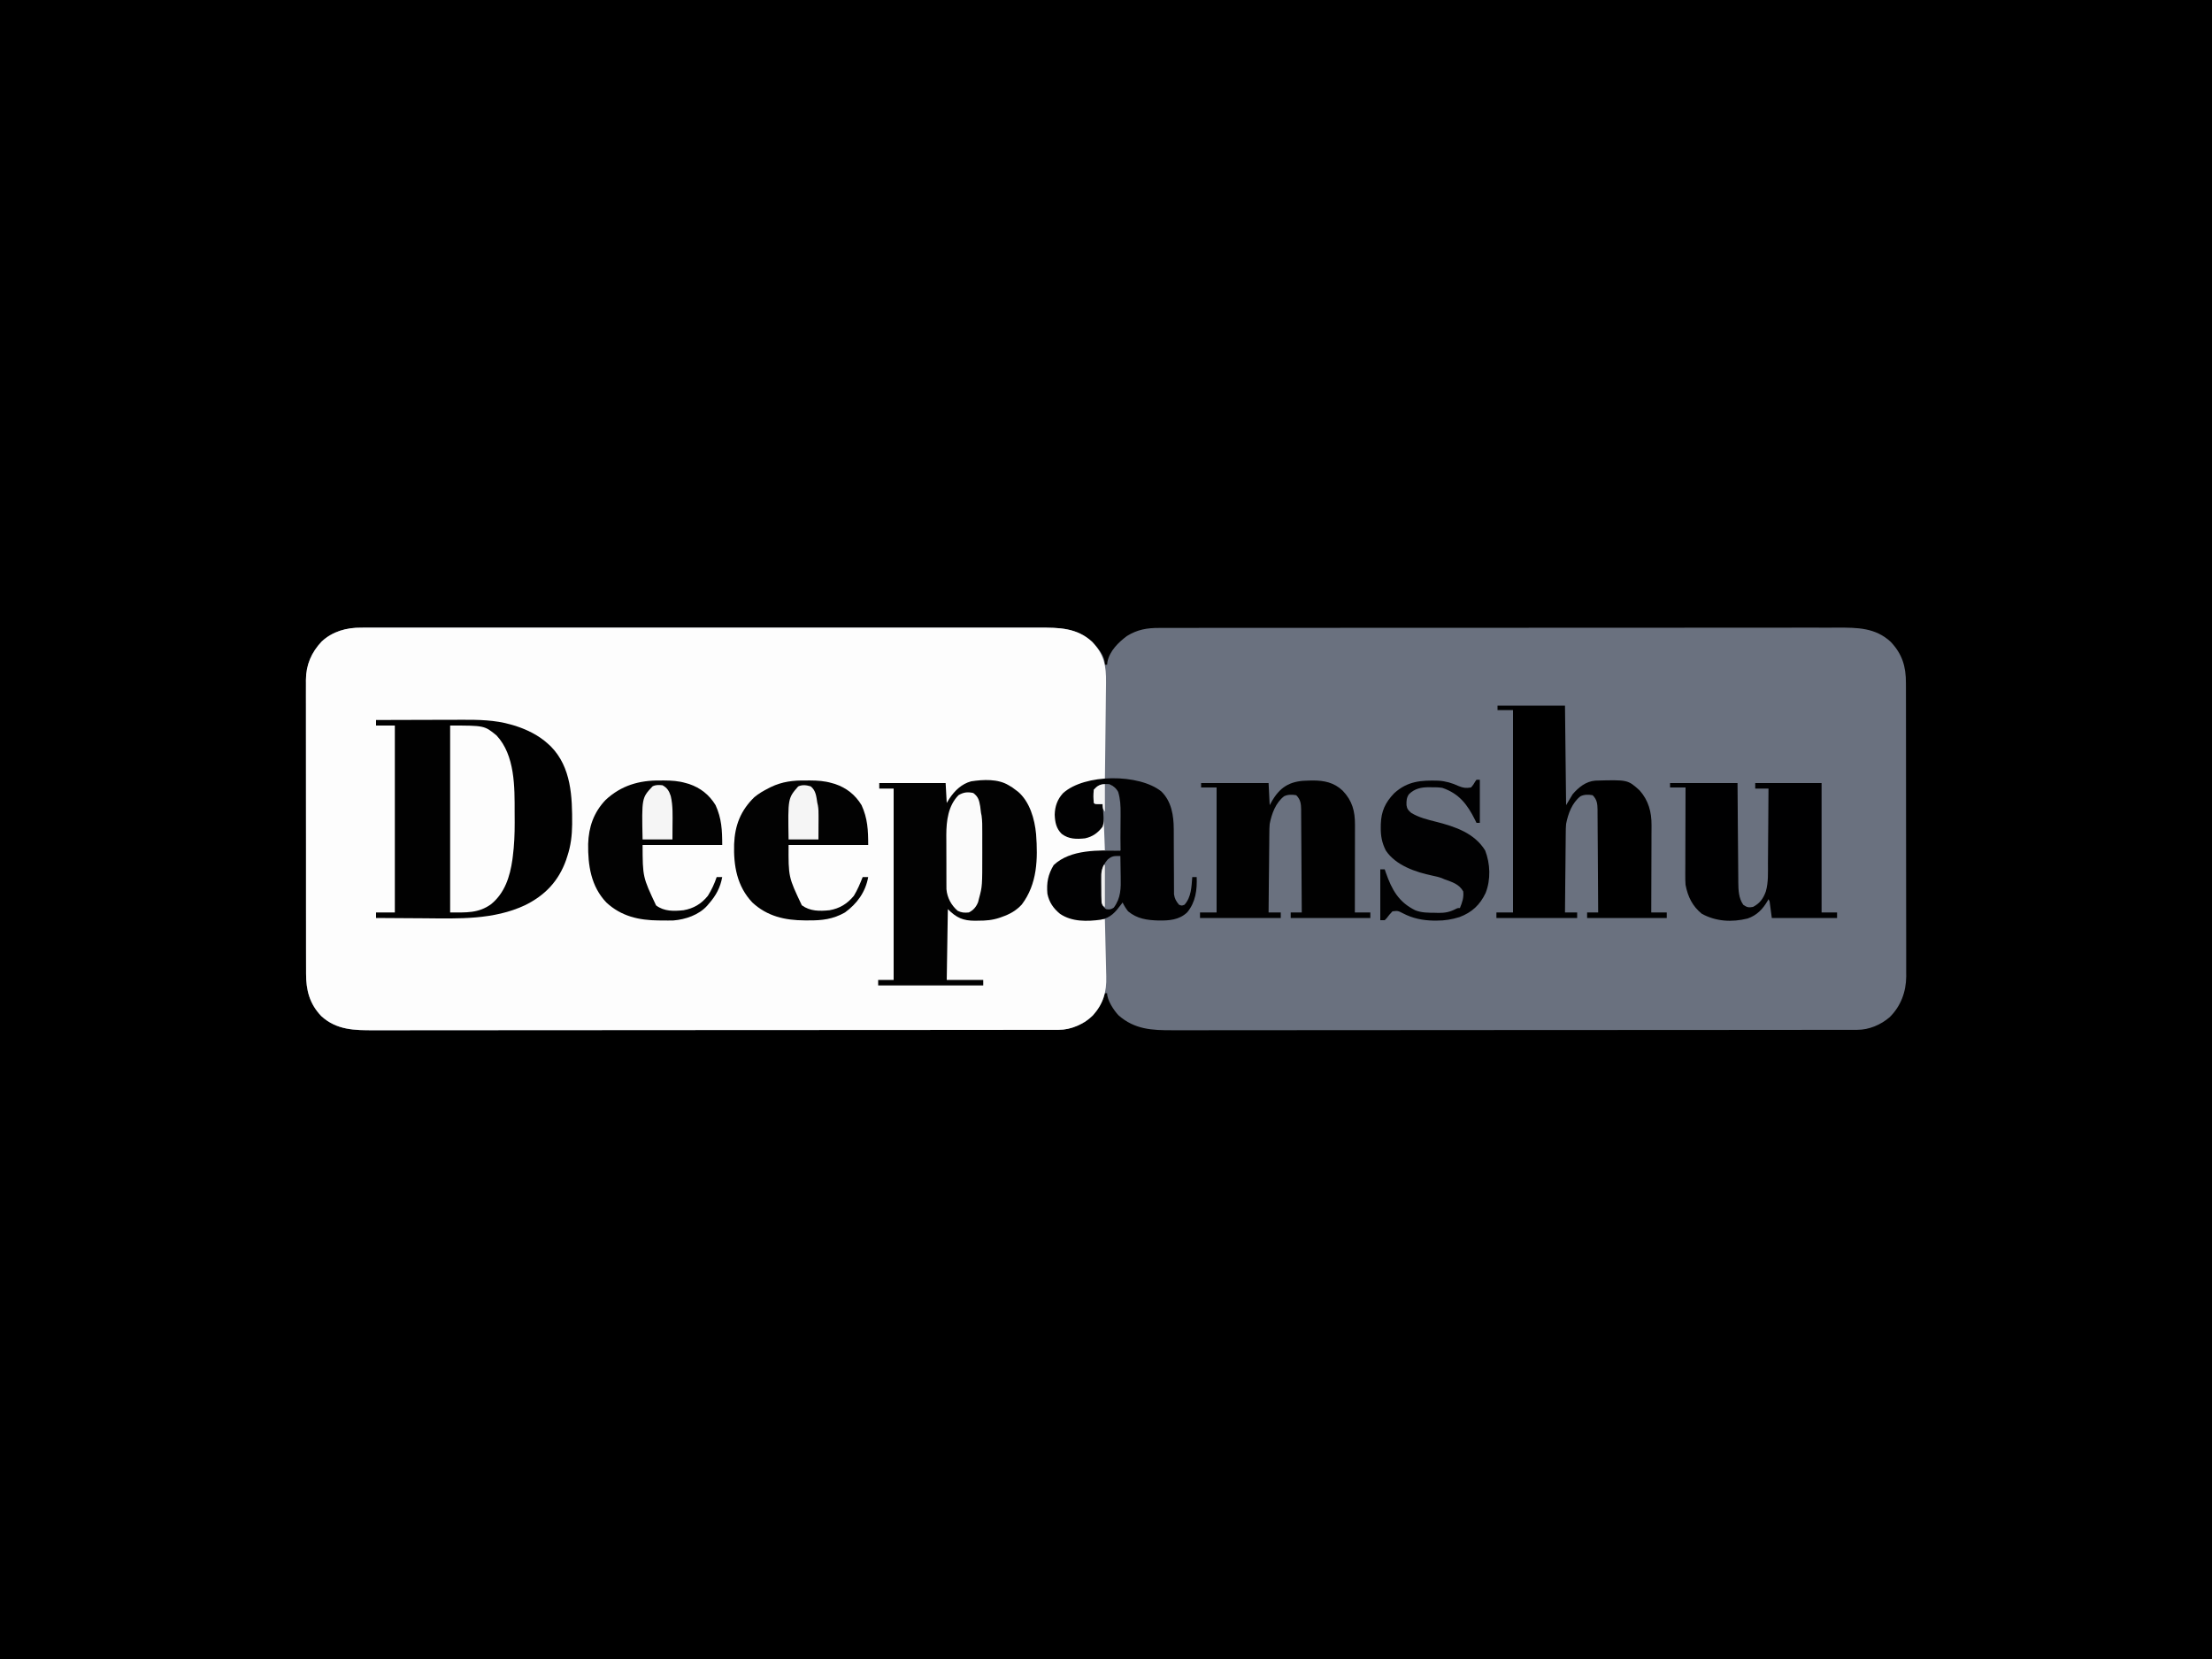
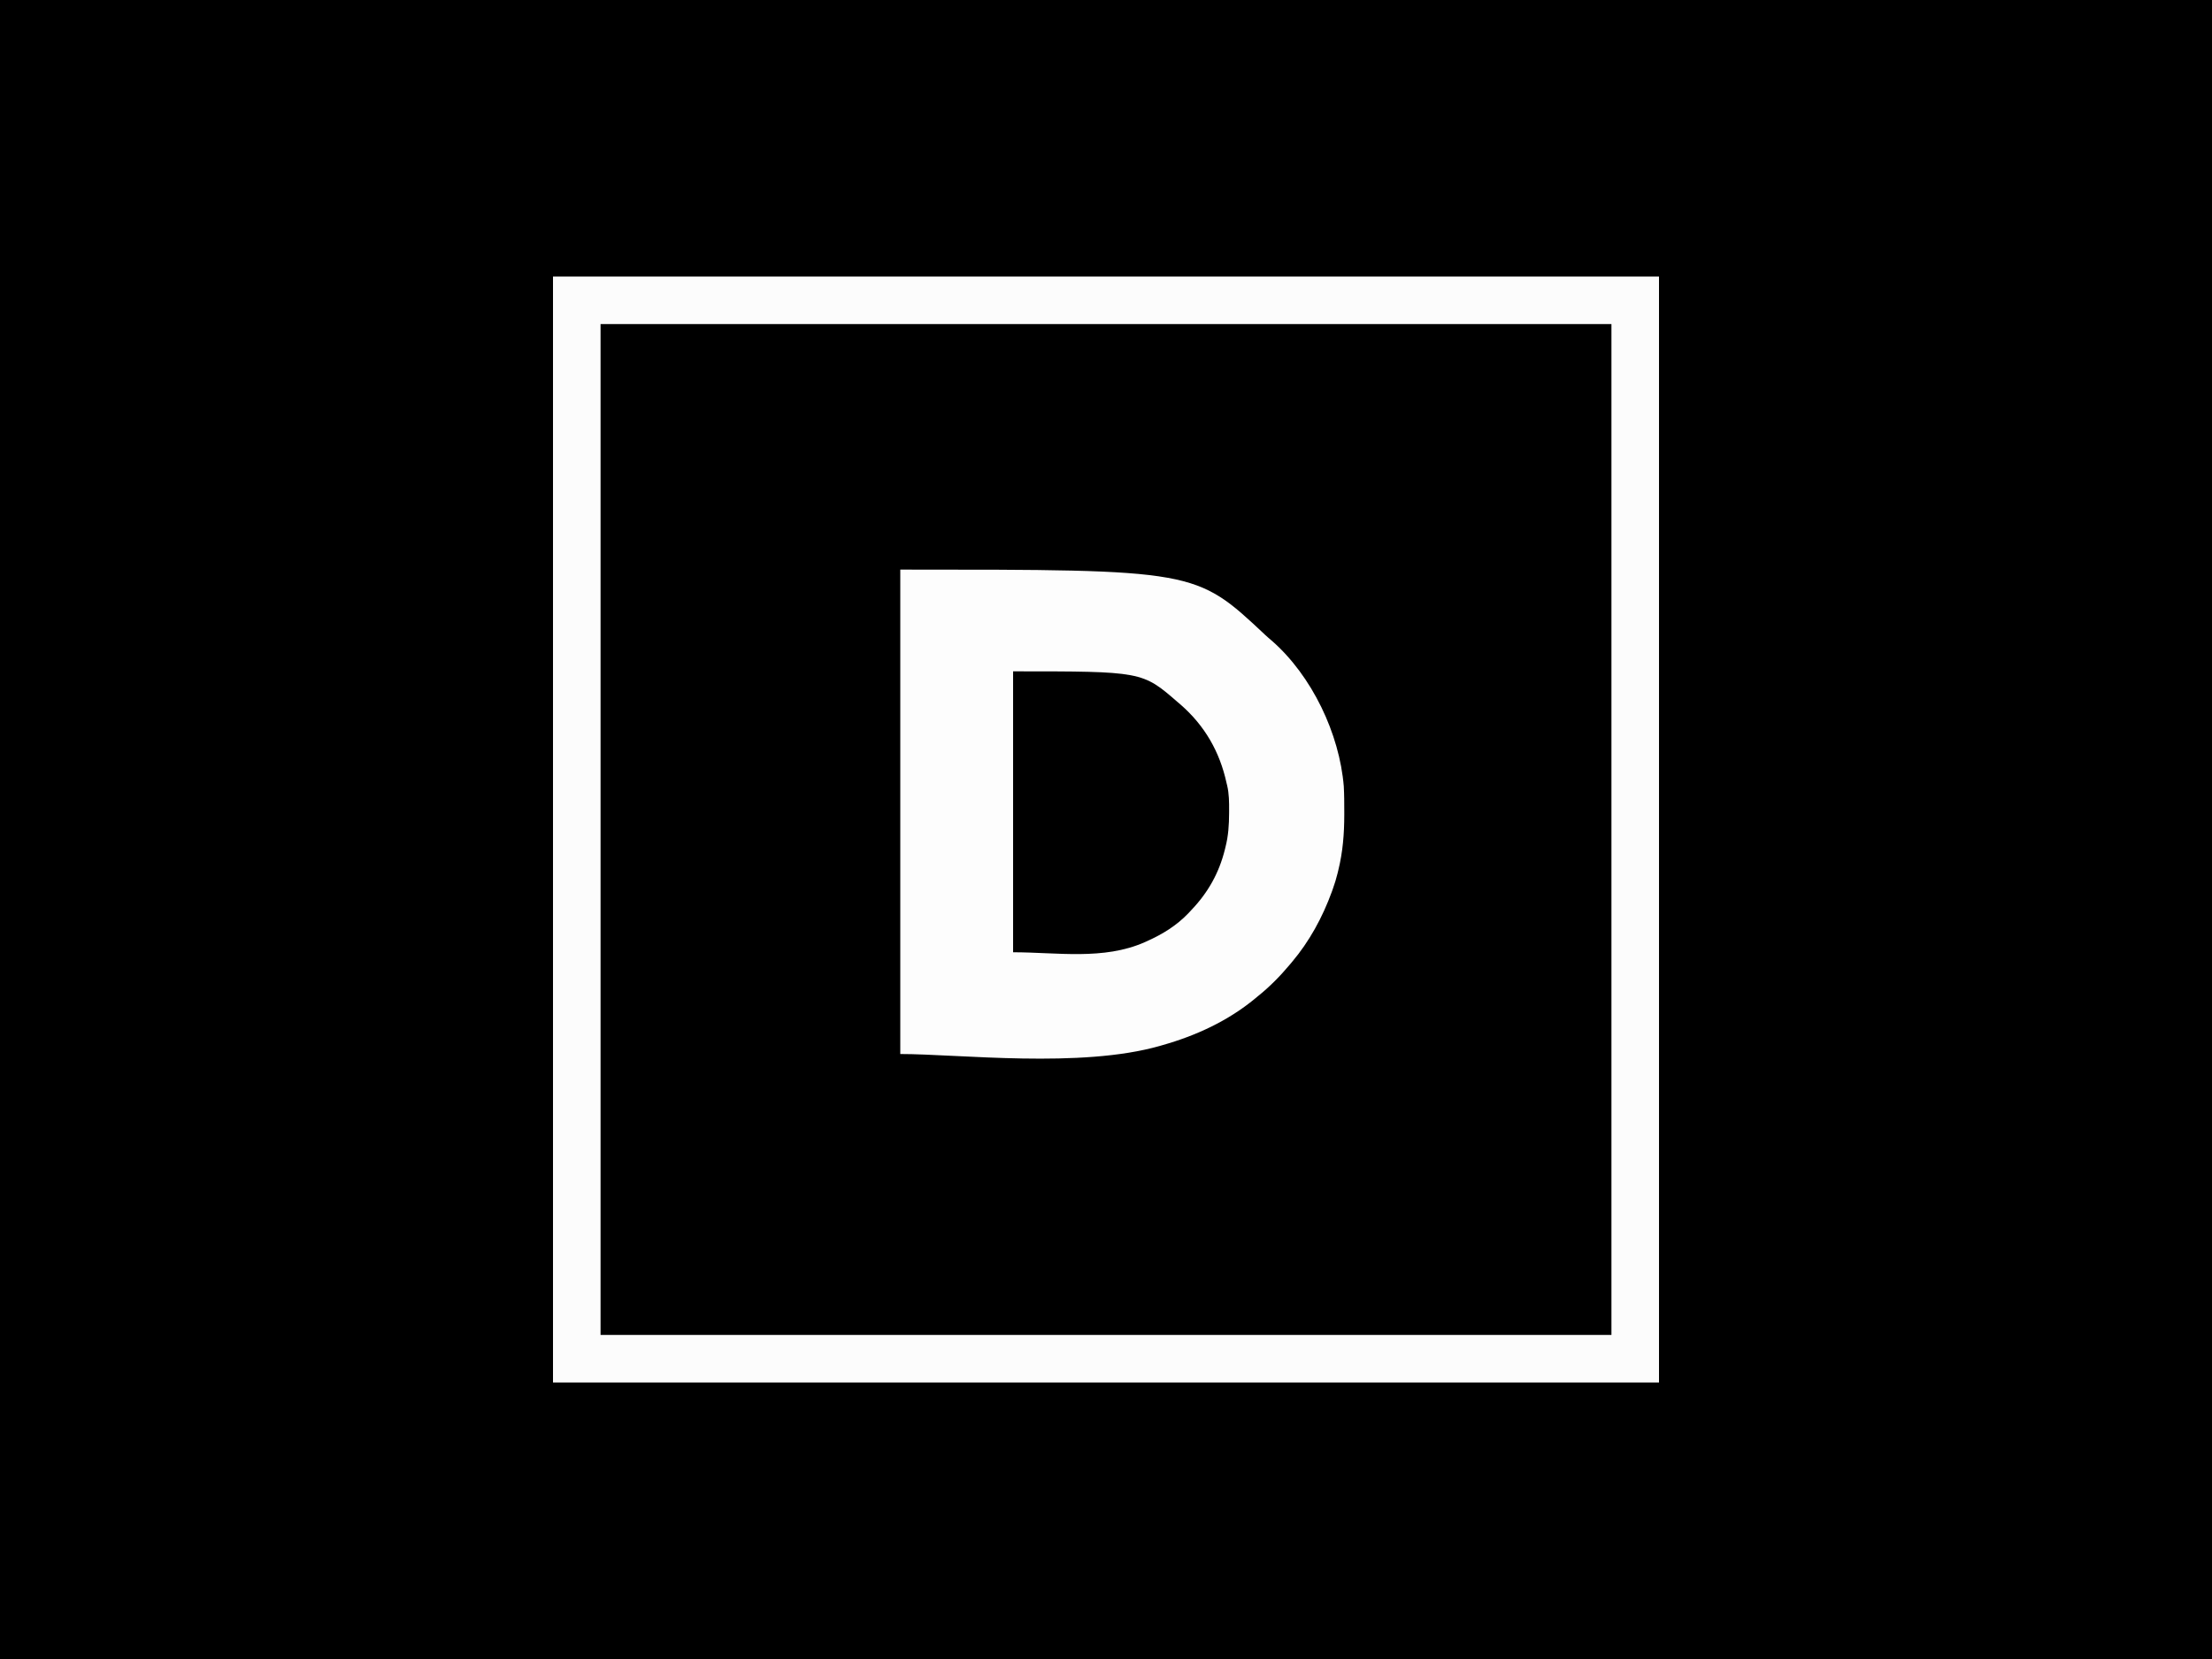
- <svg xmlns="http://www.w3.org/2000/svg" width="500px" height="375px" viewBox="0 0 500 375" version="1.1">
-   <g id="surface1">
-     <path style=" stroke:none;fill-rule:nonzero;fill:rgb(0%,0%,0%);fill-opacity:1;" d="M 0 0 C 165 0 330 0 500 0 C 500 123.75 500 247.5 500 375 C 335 375 170 375 0 375 C 0 251.25 0 127.5 0 0 Z M 0 0 " />
-     <path style=" stroke:none;fill-rule:nonzero;fill:rgb(41.569%,44.314%,49.804%);fill-opacity:1;" d="M 81.637 141.875 C 81.91 141.871 82.188 141.871 82.473 141.871 C 83.391 141.867 84.309 141.871 85.23 141.871 C 85.898 141.871 86.566 141.871 87.23 141.867 C 88.68 141.863 90.129 141.863 91.578 141.867 C 93.734 141.871 95.891 141.871 98.043 141.867 C 101.895 141.859 105.742 141.859 109.594 141.863 C 112.961 141.867 116.328 141.867 119.699 141.867 C 119.922 141.867 120.145 141.867 120.375 141.867 C 121.285 141.867 122.191 141.867 123.098 141.863 C 131.609 141.863 140.121 141.863 148.633 141.871 C 156.191 141.875 163.754 141.875 171.312 141.871 C 179.809 141.863 188.305 141.863 196.801 141.867 C 197.707 141.867 198.613 141.867 199.52 141.867 C 199.742 141.867 199.965 141.867 200.195 141.867 C 203.559 141.867 206.926 141.867 210.293 141.863 C 214.121 141.859 217.949 141.863 221.777 141.867 C 223.918 141.871 226.062 141.871 228.203 141.867 C 229.633 141.863 231.066 141.867 232.496 141.871 C 233.312 141.871 234.129 141.871 234.941 141.871 C 239.348 141.855 243.434 141.895 246.859 145.066 C 248.184 146.453 249.75 148.234 249.75 150.25 C 249.914 150.25 250.078 150.25 250.25 150.25 C 250.277 150.031 250.301 149.809 250.328 149.582 C 250.832 147.129 252.805 145.195 254.75 143.75 C 257.09 142.301 259.305 141.926 262.012 141.938 C 262.289 141.934 262.562 141.934 262.844 141.934 C 263.766 141.93 264.688 141.934 265.609 141.934 C 266.277 141.934 266.941 141.93 267.609 141.93 C 269.059 141.926 270.512 141.926 271.961 141.926 C 274.117 141.926 276.273 141.926 278.43 141.922 C 282.508 141.918 286.582 141.918 290.66 141.918 C 293.809 141.918 296.957 141.914 300.105 141.914 C 301.012 141.914 301.914 141.914 302.82 141.914 C 303.047 141.914 303.273 141.91 303.504 141.91 C 309.84 141.91 316.18 141.906 322.516 141.906 C 322.754 141.906 322.992 141.906 323.238 141.906 C 324.449 141.906 325.66 141.906 326.871 141.906 C 327.113 141.906 327.352 141.906 327.602 141.906 C 328.086 141.906 328.574 141.906 329.059 141.906 C 336.625 141.906 344.191 141.902 351.758 141.898 C 360.258 141.891 368.758 141.887 377.258 141.887 C 378.164 141.887 379.074 141.887 379.98 141.887 C 380.203 141.887 380.426 141.887 380.656 141.887 C 384.246 141.887 387.836 141.883 391.43 141.879 C 395.039 141.875 398.648 141.875 402.258 141.875 C 404.402 141.879 406.547 141.879 408.691 141.871 C 410.121 141.871 411.555 141.871 412.988 141.875 C 413.805 141.875 414.621 141.875 415.438 141.871 C 419.848 141.855 423.93 141.891 427.359 145.066 C 430.004 147.844 430.828 150.676 430.816 154.434 C 430.82 154.871 430.82 154.871 430.82 155.316 C 430.824 156.121 430.824 156.926 430.824 157.73 C 430.824 158.598 430.824 159.469 430.828 160.336 C 430.832 162.039 430.832 163.742 430.832 165.441 C 430.832 166.828 430.836 168.211 430.836 169.594 C 430.84 173.523 430.844 177.449 430.844 181.379 C 430.844 181.695 430.844 181.695 430.844 182.02 C 430.844 182.34 430.844 182.34 430.844 182.664 C 430.844 186.094 430.848 189.523 430.855 192.957 C 430.863 196.484 430.863 200.012 430.863 203.539 C 430.863 205.52 430.867 207.496 430.871 209.477 C 430.875 211.16 430.875 212.848 430.875 214.531 C 430.871 215.391 430.871 216.25 430.875 217.105 C 430.879 218.039 430.879 218.973 430.875 219.91 C 430.875 220.176 430.879 220.441 430.883 220.719 C 430.848 224.238 429.648 227.457 427.125 229.938 C 425.117 231.656 422.477 232.781 419.812 232.781 C 419.578 232.781 419.348 232.785 419.105 232.785 C 418.852 232.785 418.594 232.785 418.332 232.785 C 417.922 232.785 417.922 232.785 417.504 232.785 C 416.582 232.785 415.66 232.785 414.742 232.785 C 414.074 232.789 413.41 232.789 412.746 232.789 C 411.105 232.793 409.465 232.793 407.824 232.793 C 405.863 232.793 403.898 232.797 401.934 232.797 C 397.188 232.805 392.441 232.805 387.691 232.809 C 385.445 232.809 383.203 232.812 380.957 232.812 C 373.27 232.816 365.582 232.82 357.895 232.824 C 357.414 232.824 356.93 232.824 356.445 232.824 C 356.09 232.824 356.09 232.824 355.723 232.824 C 354.508 232.824 353.297 232.824 352.086 232.824 C 351.723 232.824 351.723 232.824 351.355 232.824 C 343.555 232.824 335.75 232.832 327.949 232.84 C 319.699 232.848 311.453 232.852 303.203 232.855 C 302.297 232.855 301.395 232.855 300.488 232.855 C 300.152 232.855 300.152 232.855 299.812 232.855 C 296.223 232.855 292.637 232.859 289.047 232.863 C 285.441 232.871 281.836 232.871 278.227 232.867 C 276.086 232.867 273.945 232.867 271.801 232.875 C 270.371 232.879 268.938 232.879 267.504 232.875 C 266.691 232.871 265.875 232.871 265.059 232.875 C 260.426 232.895 256.48 232.715 252.828 229.5 C 251.762 228.375 250.25 226.086 250.25 224.5 C 250.086 224.5 249.922 224.5 249.75 224.5 C 249.715 224.637 249.676 224.773 249.641 224.914 C 248.883 227.461 247.449 229.484 245.25 231 C 243.348 231.973 241.477 232.781 239.312 232.781 C 239.078 232.781 238.848 232.785 238.605 232.785 C 238.352 232.785 238.094 232.785 237.832 232.785 C 237.422 232.785 237.422 232.785 237.004 232.785 C 236.082 232.785 235.16 232.785 234.242 232.785 C 233.574 232.789 232.91 232.789 232.246 232.789 C 230.605 232.793 228.965 232.793 227.324 232.793 C 225.363 232.793 223.398 232.797 221.434 232.797 C 216.688 232.805 211.941 232.805 207.191 232.809 C 204.945 232.809 202.703 232.812 200.457 232.812 C 192.77 232.816 185.082 232.82 177.395 232.824 C 176.914 232.824 176.43 232.824 175.945 232.824 C 175.59 232.824 175.59 232.824 175.223 232.824 C 174.008 232.824 172.797 232.824 171.586 232.824 C 171.223 232.824 171.223 232.824 170.855 232.824 C 163.055 232.824 155.25 232.832 147.449 232.84 C 139.199 232.848 130.953 232.852 122.703 232.855 C 121.797 232.855 120.895 232.855 119.988 232.855 C 119.652 232.855 119.652 232.855 119.312 232.855 C 115.723 232.855 112.137 232.859 108.547 232.863 C 104.941 232.871 101.336 232.871 97.727 232.867 C 95.586 232.867 93.445 232.867 91.301 232.875 C 89.871 232.879 88.438 232.879 87.004 232.875 C 86.191 232.871 85.375 232.871 84.559 232.875 C 80.137 232.895 76.098 232.844 72.641 229.695 C 69.973 226.922 69.172 223.812 69.184 220.062 C 69.184 219.77 69.184 219.477 69.184 219.176 C 69.18 218.371 69.18 217.566 69.18 216.758 C 69.18 215.891 69.18 215.02 69.176 214.148 C 69.176 212.441 69.176 210.738 69.176 209.035 C 69.176 207.648 69.176 206.262 69.172 204.875 C 69.172 204.68 69.172 204.48 69.172 204.277 C 69.172 203.879 69.172 203.477 69.172 203.074 C 69.168 199.316 69.168 195.555 69.172 191.797 C 69.172 188.359 69.168 184.922 69.164 181.484 C 69.16 177.953 69.156 174.422 69.16 170.891 C 69.16 168.906 69.16 166.926 69.156 164.945 C 69.152 163.258 69.152 161.57 69.156 159.883 C 69.156 159.023 69.156 158.164 69.152 157.305 C 69.152 156.371 69.152 155.438 69.156 154.5 C 69.156 154.23 69.152 153.961 69.152 153.684 C 69.176 150.277 70.375 147.508 72.695 145.02 C 75.156 142.723 78.34 141.844 81.637 141.875 Z M 81.637 141.875 " />
-     <path style=" stroke:none;fill-rule:nonzero;fill:rgb(99.216%,99.216%,99.216%);fill-opacity:1;" d="M 81.637 141.875 C 81.91 141.871 82.188 141.871 82.473 141.871 C 83.391 141.867 84.309 141.871 85.23 141.871 C 85.898 141.871 86.566 141.871 87.23 141.867 C 88.68 141.863 90.129 141.863 91.578 141.867 C 93.734 141.871 95.891 141.871 98.043 141.867 C 101.895 141.859 105.742 141.859 109.594 141.863 C 112.961 141.867 116.328 141.867 119.699 141.867 C 119.922 141.867 120.145 141.867 120.375 141.867 C 121.285 141.867 122.191 141.867 123.098 141.863 C 131.609 141.863 140.121 141.863 148.633 141.871 C 156.191 141.875 163.754 141.875 171.312 141.871 C 179.809 141.863 188.305 141.863 196.801 141.867 C 197.707 141.867 198.613 141.867 199.52 141.867 C 199.742 141.867 199.965 141.867 200.195 141.867 C 203.559 141.867 206.926 141.867 210.293 141.863 C 214.121 141.859 217.949 141.863 221.777 141.867 C 223.918 141.871 226.062 141.871 228.203 141.867 C 229.633 141.863 231.066 141.867 232.496 141.871 C 233.312 141.871 234.129 141.871 234.941 141.871 C 239.348 141.855 243.434 141.895 246.859 145.066 C 249.574 147.918 250.062 150.473 250.004 154.277 C 250 154.641 250 154.641 250 155.012 C 249.988 155.801 249.98 156.594 249.969 157.383 C 249.965 157.934 249.957 158.488 249.953 159.039 C 249.938 160.484 249.918 161.93 249.902 163.379 C 249.883 164.855 249.867 166.332 249.852 167.812 C 249.82 170.707 249.785 173.605 249.75 176.5 C 249.461 176.531 249.172 176.562 248.875 176.594 C 248.488 176.637 248.105 176.68 247.719 176.723 C 247.531 176.742 247.34 176.762 247.145 176.781 C 244.445 177.086 241.988 178.012 240.047 179.953 C 238.828 181.727 238.523 183.355 238.75 185.5 C 239.059 186.906 239.617 187.832 240.75 188.75 C 242.375 189.543 244.234 189.492 245.973 189.078 C 247.375 188.574 248.18 187.992 249 186.75 C 249.227 186.074 249.281 185.691 249.273 184.996 C 249.273 184.809 249.273 184.617 249.273 184.422 C 249.27 184.227 249.27 184.031 249.266 183.828 C 249.266 183.629 249.262 183.43 249.262 183.223 C 249.258 182.734 249.254 182.242 249.25 181.75 C 248.824 181.758 248.824 181.758 248.391 181.766 C 247.5 181.75 247.5 181.75 247.25 181.5 C 247.145 180.492 247.125 179.508 247.25 178.5 C 248.016 177.633 248.68 177.273 249.828 177.188 C 251.008 177.266 251.582 177.598 252.422 178.406 C 253.344 180.074 253.32 182.016 253.301 183.875 C 253.297 184.238 253.297 184.238 253.297 184.605 C 253.293 185.367 253.289 186.129 253.281 186.891 C 253.277 187.41 253.277 187.93 253.273 188.449 C 253.27 189.715 253.262 190.984 253.25 192.25 C 253 192.266 252.746 192.281 252.488 192.301 C 251.531 192.363 250.578 192.43 249.625 192.5 C 249.215 192.531 248.805 192.559 248.398 192.586 C 245.113 192.797 240.977 193.078 238.5 195.5 C 237.062 197.613 236.793 199.461 237 202 C 237.445 203.84 238.367 205.516 239.98 206.562 C 240.484 206.828 240.965 207.051 241.5 207.25 C 241.73 207.336 241.961 207.422 242.199 207.512 C 243.633 207.918 245.133 207.801 246.609 207.781 C 247.062 207.777 247.062 207.777 247.523 207.773 C 248.266 207.77 249.008 207.762 249.75 207.75 C 249.805 209.82 249.855 211.891 249.898 213.965 C 249.918 214.926 249.941 215.887 249.969 216.852 C 249.996 217.781 250.016 218.711 250.031 219.641 C 250.039 219.992 250.047 220.348 250.059 220.699 C 250.168 224.211 249.379 226.891 247.027 229.531 C 245.012 231.504 242.152 232.781 239.312 232.781 C 239.078 232.781 238.848 232.785 238.605 232.785 C 238.352 232.785 238.094 232.785 237.832 232.785 C 237.422 232.785 237.422 232.785 237.004 232.785 C 236.082 232.785 235.16 232.785 234.242 232.785 C 233.574 232.789 232.91 232.789 232.246 232.789 C 230.605 232.793 228.965 232.793 227.324 232.793 C 225.363 232.793 223.398 232.797 221.434 232.797 C 216.688 232.805 211.941 232.805 207.191 232.809 C 204.945 232.809 202.703 232.812 200.457 232.812 C 192.77 232.816 185.082 232.82 177.395 232.824 C 176.914 232.824 176.43 232.824 175.945 232.824 C 175.59 232.824 175.59 232.824 175.223 232.824 C 174.008 232.824 172.797 232.824 171.586 232.824 C 171.223 232.824 171.223 232.824 170.855 232.824 C 163.055 232.824 155.25 232.832 147.449 232.84 C 139.199 232.848 130.953 232.852 122.703 232.855 C 121.797 232.855 120.895 232.855 119.988 232.855 C 119.652 232.855 119.652 232.855 119.312 232.855 C 115.723 232.855 112.137 232.859 108.547 232.863 C 104.941 232.871 101.336 232.871 97.727 232.867 C 95.586 232.867 93.445 232.867 91.301 232.875 C 89.871 232.879 88.438 232.879 87.004 232.875 C 86.191 232.871 85.375 232.871 84.559 232.875 C 80.137 232.895 76.098 232.844 72.641 229.695 C 69.973 226.922 69.172 223.812 69.184 220.062 C 69.184 219.77 69.184 219.477 69.184 219.176 C 69.18 218.371 69.18 217.566 69.18 216.758 C 69.18 215.891 69.18 215.02 69.176 214.148 C 69.176 212.441 69.176 210.738 69.176 209.035 C 69.176 207.648 69.176 206.262 69.172 204.875 C 69.172 204.68 69.172 204.48 69.172 204.277 C 69.172 203.879 69.172 203.477 69.172 203.074 C 69.168 199.316 69.168 195.555 69.172 191.797 C 69.172 188.359 69.168 184.922 69.164 181.484 C 69.16 177.953 69.156 174.422 69.16 170.891 C 69.16 168.906 69.16 166.926 69.156 164.945 C 69.152 163.258 69.152 161.57 69.156 159.883 C 69.156 159.023 69.156 158.164 69.152 157.305 C 69.152 156.371 69.152 155.438 69.156 154.5 C 69.156 154.23 69.152 153.961 69.152 153.684 C 69.176 150.277 70.375 147.508 72.695 145.02 C 75.156 142.723 78.34 141.844 81.637 141.875 Z M 81.637 141.875 " />
-     <path style=" stroke:none;fill-rule:nonzero;fill:rgb(0.392%,0.392%,0.392%);fill-opacity:1;" d="M 85 162.75 C 88.094 162.738 91.184 162.73 94.277 162.723 C 95.715 162.723 97.152 162.719 98.586 162.711 C 99.977 162.707 101.367 162.703 102.754 162.703 C 103.281 162.703 103.809 162.699 104.336 162.695 C 108.102 162.68 111.852 162.73 115.5 163.781 C 115.777 163.859 115.777 163.859 116.059 163.941 C 118.945 164.812 121.785 166.18 124 168.25 C 124.168 168.406 124.336 168.559 124.508 168.719 C 129.156 173.445 129.359 180.133 129.328 186.344 C 129.297 188.844 129.035 191.125 128.25 193.5 C 128.152 193.797 128.059 194.094 127.957 194.402 C 126.258 199.184 123.176 202.41 118.641 204.629 C 111.559 207.938 103.699 207.641 96.07 207.57 C 94.816 207.559 93.566 207.555 92.312 207.547 C 89.875 207.539 87.438 207.52 85 207.5 C 85 207.086 85 206.676 85 206.25 C 86.402 206.25 87.805 206.25 89.25 206.25 C 89.25 192.309 89.25 178.363 89.25 164 C 87.848 164 86.445 164 85 164 C 85 163.586 85 163.176 85 162.75 Z M 85 162.75 " />
-     <path style=" stroke:none;fill-rule:nonzero;fill:rgb(0.784%,0.784%,0.784%);fill-opacity:1;" d="M 228 177.5 C 228.273 177.664 228.547 177.828 228.828 178 C 229.051 178.164 229.273 178.328 229.5 178.5 C 229.703 178.648 229.902 178.797 230.109 178.953 C 232.785 181.25 233.875 185.141 234.195 188.531 C 234.613 194.156 234.488 199.797 230.965 204.457 C 229.688 205.844 228.266 206.633 226.5 207.25 C 226.32 207.316 226.141 207.379 225.957 207.445 C 224.328 207.992 222.836 208.121 221.125 208.109 C 220.883 208.113 220.641 208.121 220.391 208.125 C 217.656 208.121 216.195 207.445 214.25 205.5 C 214.168 210.781 214.086 216.059 214 221.5 C 216.723 221.5 219.445 221.5 222.25 221.5 C 222.25 221.914 222.25 222.324 222.25 222.75 C 214.414 222.75 206.574 222.75 198.5 222.75 C 198.5 222.336 198.5 221.926 198.5 221.5 C 199.656 221.5 200.809 221.5 202 221.5 C 202 207.227 202 192.953 202 178.25 C 200.926 178.25 199.855 178.25 198.75 178.25 C 198.75 177.836 198.75 177.426 198.75 177 C 203.699 177 208.648 177 213.75 177 C 213.875 179.227 213.875 179.227 214 181.5 C 214.207 181.164 214.414 180.828 214.625 180.484 C 215.816 178.699 217.387 177.188 219.508 176.613 C 222.246 176.195 225.574 176.02 228 177.5 Z M 228 177.5 " />
-     <path style=" stroke:none;fill-rule:nonzero;fill:rgb(0%,0%,0%);fill-opacity:1;" d="M 338.5 159.5 C 343.531 159.5 348.566 159.5 353.75 159.5 C 353.832 166.926 353.914 174.352 354 182 C 354.496 181.176 354.988 180.352 355.5 179.5 C 356.844 177.957 358.48 176.621 360.605 176.453 C 367.945 176.246 367.945 176.246 370.625 178.672 C 372.621 180.91 373.332 183.562 373.309 186.496 C 373.309 186.711 373.309 186.926 373.309 187.148 C 373.305 187.852 373.305 188.555 373.297 189.258 C 373.297 189.75 373.297 190.238 373.297 190.73 C 373.293 192.016 373.289 193.301 373.285 194.586 C 373.277 195.898 373.277 197.215 373.273 198.527 C 373.27 201.102 373.262 203.676 373.25 206.25 C 374.406 206.25 375.559 206.25 376.75 206.25 C 376.75 206.664 376.75 207.074 376.75 207.5 C 370.809 207.5 364.871 207.5 358.75 207.5 C 358.75 207.086 358.75 206.676 358.75 206.25 C 359.574 206.25 360.398 206.25 361.25 206.25 C 361.234 203.012 361.215 199.773 361.191 196.535 C 361.18 195.031 361.172 193.527 361.164 192.027 C 361.156 190.574 361.148 189.125 361.133 187.672 C 361.129 187.121 361.129 186.566 361.125 186.012 C 361.125 185.238 361.117 184.461 361.109 183.688 C 361.109 183.457 361.109 183.227 361.109 182.992 C 361.09 181.676 360.98 180.73 360 179.75 C 359.051 179.59 358.148 179.562 357.266 179.98 C 355.352 181.438 354.441 183.961 354 186.25 C 353.934 186.938 353.922 187.621 353.922 188.312 C 353.918 188.605 353.918 188.605 353.914 188.906 C 353.906 189.543 353.902 190.184 353.898 190.82 C 353.891 191.266 353.887 191.711 353.883 192.156 C 353.867 193.324 353.859 194.492 353.852 195.66 C 353.84 196.852 353.828 198.047 353.812 199.238 C 353.789 201.574 353.77 203.914 353.75 206.25 C 354.656 206.25 355.566 206.25 356.5 206.25 C 356.5 206.664 356.5 207.074 356.5 207.5 C 350.477 207.5 344.453 207.5 338.25 207.5 C 338.25 207.086 338.25 206.676 338.25 206.25 C 339.488 206.25 340.727 206.25 342 206.25 C 342 191.152 342 176.055 342 160.5 C 340.844 160.5 339.691 160.5 338.5 160.5 C 338.5 160.172 338.5 159.84 338.5 159.5 Z M 338.5 159.5 " />
-     <path style=" stroke:none;fill-rule:nonzero;fill:rgb(0.392%,0.392%,0.392%);fill-opacity:1;" d="M 295.891 176.438 C 296.152 176.434 296.414 176.426 296.684 176.422 C 299.312 176.41 301.547 176.867 303.5 178.727 C 305.66 180.98 306.293 183.348 306.277 186.41 C 306.277 186.625 306.277 186.84 306.277 187.062 C 306.277 187.77 306.277 188.477 306.273 189.184 C 306.273 189.676 306.273 190.168 306.273 190.66 C 306.273 191.949 306.27 193.242 306.266 194.535 C 306.266 195.852 306.262 197.172 306.262 198.492 C 306.258 201.078 306.254 203.664 306.25 206.25 C 307.406 206.25 308.559 206.25 309.75 206.25 C 309.75 206.664 309.75 207.074 309.75 207.5 C 303.809 207.5 297.871 207.5 291.75 207.5 C 291.75 207.086 291.75 206.676 291.75 206.25 C 292.574 206.25 293.398 206.25 294.25 206.25 C 294.234 203.012 294.215 199.773 294.191 196.535 C 294.18 195.031 294.172 193.527 294.164 192.027 C 294.156 190.574 294.148 189.125 294.133 187.672 C 294.129 187.121 294.129 186.566 294.125 186.012 C 294.125 185.238 294.117 184.461 294.109 183.688 C 294.109 183.457 294.109 183.227 294.109 182.992 C 294.09 181.676 293.98 180.73 293 179.75 C 292.051 179.59 291.148 179.562 290.266 179.98 C 288.352 181.438 287.441 183.961 287 186.25 C 286.934 186.938 286.922 187.621 286.922 188.312 C 286.918 188.605 286.918 188.605 286.914 188.906 C 286.906 189.543 286.902 190.184 286.898 190.82 C 286.891 191.266 286.887 191.711 286.883 192.156 C 286.867 193.324 286.859 194.492 286.852 195.66 C 286.84 196.852 286.828 198.047 286.812 199.238 C 286.789 201.574 286.77 203.914 286.75 206.25 C 287.656 206.25 288.566 206.25 289.5 206.25 C 289.5 206.664 289.5 207.074 289.5 207.5 C 283.477 207.5 277.453 207.5 271.25 207.5 C 271.25 207.086 271.25 206.676 271.25 206.25 C 272.488 206.25 273.727 206.25 275 206.25 C 275 196.926 275 187.605 275 178 C 273.844 178 272.691 178 271.5 178 C 271.5 177.672 271.5 177.34 271.5 177 C 276.531 177 281.566 177 286.75 177 C 286.832 178.648 286.914 180.301 287 182 C 287.316 181.434 287.316 181.434 287.641 180.859 C 289.664 177.508 292.074 176.457 295.891 176.438 Z M 295.891 176.438 " />
-     <path style=" stroke:none;fill-rule:nonzero;fill:rgb(0%,0%,0.392%);fill-opacity:1;" d="M 377.5 177 C 382.531 177 387.566 177 392.75 177 C 392.762 178.723 392.773 180.441 392.789 182.219 C 392.797 183.312 392.805 184.406 392.812 185.5 C 392.828 187.23 392.844 188.965 392.855 190.699 C 392.863 192.102 392.875 193.5 392.891 194.898 C 392.895 195.43 392.898 195.961 392.902 196.496 C 392.906 197.242 392.914 197.992 392.922 198.738 C 392.922 198.957 392.922 199.176 392.922 199.398 C 392.945 201.188 392.996 203.047 394.062 204.531 C 394.902 205.102 395.254 205.184 396.25 205 C 397.781 204.203 398.574 203.113 399.145 201.512 C 399.758 199.402 399.621 197.176 399.629 195 C 399.633 194.516 399.637 194.031 399.641 193.547 C 399.652 192.277 399.66 191.012 399.668 189.746 C 399.676 188.449 399.688 187.156 399.699 185.859 C 399.719 183.324 399.734 180.785 399.75 178.25 C 398.762 178.25 397.77 178.25 396.75 178.25 C 396.75 177.836 396.75 177.426 396.75 177 C 401.699 177 406.648 177 411.75 177 C 411.75 186.652 411.75 196.305 411.75 206.25 C 412.906 206.25 414.059 206.25 415.25 206.25 C 415.25 206.664 415.25 207.074 415.25 207.5 C 410.383 207.5 405.516 207.5 400.5 207.5 C 400.336 206.262 400.172 205.023 400 203.75 C 399.918 203.586 399.836 203.422 399.75 203.25 C 399.684 203.375 399.617 203.5 399.547 203.625 C 398.461 205.508 397.102 206.914 395.016 207.625 C 391.465 208.5 387.883 208.305 384.672 206.547 C 382.543 204.812 381.512 202.68 381 200 C 380.938 199.25 380.938 198.504 380.941 197.754 C 380.941 197.539 380.941 197.324 380.941 197.102 C 380.945 196.398 380.945 195.695 380.953 194.992 C 380.953 194.5 380.953 194.012 380.953 193.52 C 380.957 192.234 380.961 190.949 380.965 189.664 C 380.973 188.352 380.973 187.035 380.977 185.723 C 380.98 183.148 380.988 180.574 381 178 C 379.844 178 378.691 178 377.5 178 C 377.5 177.672 377.5 177.34 377.5 177 Z M 377.5 177 " />
-     <path style=" stroke:none;fill-rule:nonzero;fill:rgb(0.392%,0.392%,0.784%);fill-opacity:1;" d="M 262.516 178.906 C 264.816 181.18 265.297 184.312 265.316 187.414 C 265.32 187.785 265.32 188.156 265.32 188.527 C 265.316 189.117 265.32 189.703 265.324 190.293 C 265.336 191.969 265.344 193.645 265.344 195.32 C 265.348 196.348 265.352 197.379 265.363 198.406 C 265.363 198.797 265.363 199.188 265.363 199.578 C 265.363 200.121 265.367 200.668 265.371 201.215 C 265.371 201.523 265.371 201.832 265.375 202.152 C 265.523 203.164 265.855 203.711 266.5 204.5 C 267.125 204.75 267.125 204.75 267.75 204.5 C 269.281 202.793 269.328 200.434 269.5 198.25 C 269.828 198.25 270.16 198.25 270.5 198.25 C 270.609 201.129 270.266 203.914 268.367 206.215 C 266.531 207.969 264.25 208.105 261.832 208.07 C 259.262 207.992 257.047 207.691 255 206 C 254.496 205.367 254.102 204.727 253.75 204 C 253.645 204.145 253.535 204.289 253.426 204.438 C 252.078 206.219 251.098 207.418 248.84 207.887 C 245.719 208.309 242.289 208.391 239.602 206.559 C 238.094 205.32 237.133 203.926 236.75 202 C 236.543 199.516 236.895 197.676 238.172 195.547 C 242 191.926 248.363 192.203 253.25 192.25 C 253.227 190.723 253.199 189.199 253.172 187.676 C 253.16 187.156 253.152 186.637 253.145 186.121 C 253.133 185.371 253.117 184.625 253.102 183.875 C 253.102 183.648 253.098 183.418 253.094 183.184 C 253.051 181.207 252.992 179.199 251.5 177.75 C 250.277 177.344 249.352 177.371 248.141 177.812 C 247.359 178.648 247.406 178.949 247.406 180.062 C 247.43 180.543 247.461 181.023 247.5 181.5 C 248.078 181.582 248.656 181.664 249.25 181.75 C 249.738 183.367 249.734 185.273 249.219 186.875 C 248.184 188.258 246.957 189.141 245.25 189.5 C 243.324 189.699 241.59 189.703 240 188.5 C 238.746 187.277 238.477 185.871 238.406 184.172 C 238.449 182.285 239 180.699 240.281 179.297 C 245.172 174.848 257.5 174.859 262.516 178.906 Z M 262.516 178.906 " />
-     <path style=" stroke:none;fill-rule:nonzero;fill:rgb(0.784%,0.784%,0.784%);fill-opacity:1;" d="M 182.156 176.422 C 182.473 176.422 182.785 176.422 183.109 176.418 C 184.805 176.43 186.367 176.523 188 177 C 188.367 177.102 188.367 177.102 188.742 177.207 C 191.344 178.094 193.312 179.641 194.75 182 C 196.113 184.988 196.25 187.641 196.25 191 C 190.309 191 184.371 191 178.25 191 C 178.215 198.246 178.215 198.246 181.242 204.629 C 183.141 206.008 185.262 205.973 187.5 205.75 C 189.809 205.348 191.504 204.301 193 202.5 C 193.828 201.148 194.422 199.723 195 198.25 C 195.414 198.25 195.824 198.25 196.25 198.25 C 195.641 201.625 193.758 204.238 191 206.25 C 188.316 207.777 185.797 208.078 182.75 208.047 C 182.469 208.047 182.188 208.047 181.898 208.047 C 177.43 208.023 173.434 207.133 170.062 204 C 166.578 200.32 165.805 195.699 165.938 190.836 C 166.113 186.566 167.398 183.234 170.5 180.203 C 171.496 179.367 172.566 178.762 173.719 178.172 C 173.957 178.051 173.957 178.051 174.199 177.926 C 176.816 176.66 179.27 176.383 182.156 176.422 Z M 182.156 176.422 " />
-     <path style=" stroke:none;fill-rule:nonzero;fill:rgb(0.784%,0.784%,0.784%);fill-opacity:1;" d="M 149.156 176.422 C 149.473 176.422 149.785 176.422 150.109 176.418 C 151.805 176.43 153.367 176.523 155 177 C 155.367 177.102 155.367 177.102 155.742 177.207 C 158.344 178.094 160.312 179.641 161.75 182 C 163.113 184.988 163.25 187.641 163.25 191 C 157.309 191 151.371 191 145.25 191 C 145.277 198.238 145.277 198.238 148.297 204.656 C 150.145 206.047 152.297 205.969 154.5 205.75 C 156.801 205.348 158.523 204.312 160 202.5 C 160.836 201.172 161.504 199.738 162 198.25 C 162.414 198.25 162.824 198.25 163.25 198.25 C 162.82 200.637 161.84 202.438 160.25 204.25 C 160.117 204.41 159.984 204.57 159.844 204.734 C 157.98 206.805 154.941 207.844 152.207 208.062 C 151.375 208.082 150.551 208.078 149.719 208.062 C 149.441 208.062 149.16 208.059 148.875 208.059 C 144.418 208.016 140.426 207.125 137.062 204 C 133.586 200.348 132.883 195.629 132.945 190.781 C 133.062 186.934 134.207 183.621 136.898 180.812 C 140.379 177.566 144.48 176.363 149.156 176.422 Z M 149.156 176.422 " />
-     <path style=" stroke:none;fill-rule:nonzero;fill:rgb(99.216%,99.216%,99.216%);fill-opacity:1;" d="M 101.75 164 C 109.504 164 109.504 164 112.25 166.25 C 116.422 170.746 116.34 177.891 116.328 183.633 C 116.328 184.398 116.336 185.168 116.34 185.938 C 116.348 188.516 116.242 191.043 115.914 193.602 C 115.883 193.832 115.855 194.062 115.824 194.297 C 115.277 198.145 114.105 201.848 111.016 204.375 C 108.129 206.473 105.344 206.25 101.75 206.25 C 101.75 192.309 101.75 178.363 101.75 164 Z M 101.75 164 " />
-     <path style=" stroke:none;fill-rule:nonzero;fill:rgb(0.392%,0.392%,0.784%);fill-opacity:1;" d="M 333.75 176.25 C 333.996 176.25 334.246 176.25 334.5 176.25 C 334.5 179.469 334.5 182.684 334.5 186 C 334.254 186 334.004 186 333.75 186 C 333.633 185.758 333.512 185.516 333.391 185.266 C 331.66 181.82 329.82 179.391 326.031 178.09 C 325.207 177.949 324.383 177.953 323.547 177.953 C 323.375 177.949 323.203 177.945 323.027 177.945 C 321.27 177.938 319.797 178.238 318.5 179.5 C 317.926 180.266 317.891 181.066 317.926 182.012 C 318.055 182.871 318.34 183.184 319 183.75 C 320.758 184.812 322.695 185.27 324.664 185.766 C 328.934 186.852 333.285 188.316 335.703 192.234 C 336.867 195.238 337 198.82 335.812 201.84 C 334.531 204.547 332.727 206.23 329.914 207.293 C 328.141 207.844 326.586 208.098 324.734 208.094 C 324.504 208.094 324.277 208.094 324.039 208.094 C 321.578 208.047 319.309 207.594 317.109 206.438 C 315.973 205.852 315.973 205.852 314.75 206 C 314.262 206.492 313.84 207.004 313.43 207.562 C 313.285 207.707 313.145 207.852 313 208 C 312.672 208 312.34 208 312 208 C 312 204.203 312 200.41 312 196.5 C 312.328 196.5 312.66 196.5 313 196.5 C 313.09 196.758 313.176 197.016 313.266 197.277 C 314.617 201.117 316.152 203.906 319.891 205.754 C 321.367 206.348 322.871 206.312 324.438 206.328 C 324.676 206.336 324.914 206.344 325.156 206.352 C 326.652 206.363 327.727 206.156 329.059 205.465 C 329.5 205.25 329.5 205.25 330 205.25 C 330.531 203.941 330.895 202.934 330.75 201.5 C 329.809 199.816 328.246 199.391 326.5 198.75 C 326.305 198.664 326.105 198.578 325.902 198.492 C 325.223 198.238 324.543 198.086 323.832 197.941 C 320.027 197.148 315.504 195.633 313.25 192.25 C 312.375 190.512 312.078 188.969 312.109 187.031 C 312.113 186.789 312.113 186.551 312.117 186.301 C 312.207 183.379 313.117 181.406 315.148 179.297 C 318.164 176.547 321.238 176.348 325.148 176.465 C 326.754 176.562 328.238 176.992 329.688 177.672 C 330.77 178.109 331.34 178.188 332.5 178 C 332.91 177.57 333.188 177.152 333.473 176.633 C 333.566 176.508 333.656 176.379 333.75 176.25 Z M 333.75 176.25 " />
-     <path style=" stroke:none;fill-rule:nonzero;fill:rgb(98.431%,98.431%,98.431%);fill-opacity:1;" d="M 220 179.25 C 221.141 180.105 221.32 180.867 221.562 182.25 C 221.629 182.75 221.691 183.25 221.75 183.75 C 221.793 183.957 221.836 184.168 221.879 184.383 C 222.043 185.555 222.035 186.707 222.031 187.891 C 222.035 188.145 222.035 188.398 222.035 188.664 C 222.035 189.203 222.035 189.742 222.031 190.285 C 222.031 191.098 222.031 191.914 222.035 192.727 C 222.039 200.328 222.039 200.328 221.312 203.031 C 221.238 203.332 221.16 203.629 221.082 203.938 C 220.648 205 220.035 205.734 219 206.25 C 217.996 206.348 217.383 206.316 216.469 205.875 C 215.016 204.613 214.102 202.93 213.934 200.992 C 213.934 200.727 213.934 200.461 213.93 200.184 C 213.93 199.879 213.926 199.574 213.926 199.262 C 213.926 198.934 213.926 198.609 213.926 198.273 C 213.926 197.93 213.922 197.586 213.922 197.242 C 213.918 196.523 213.918 195.805 213.922 195.086 C 213.922 194.176 213.918 193.262 213.914 192.352 C 213.91 191.641 213.91 190.93 213.91 190.223 C 213.91 189.727 213.906 189.227 213.902 188.73 C 213.918 185.527 214.316 182.121 216.672 179.734 C 217.801 179.074 218.723 178.961 220 179.25 Z M 220 179.25 " />
-     <path style=" stroke:none;fill-rule:nonzero;fill:rgb(96.078%,96.078%,96.078%);fill-opacity:1;" d="M 149.75 177.5 C 150.809 178.078 151.238 178.781 151.613 179.926 C 152.137 182.113 152.031 184.438 152.016 186.672 C 152.012 187.688 152.004 188.703 152 189.75 C 149.773 189.75 147.547 189.75 145.25 189.75 C 145.055 180.355 145.055 180.355 147.5 177.75 C 148.273 177.363 148.895 177.426 149.75 177.5 Z M 149.75 177.5 " />
-     <path style=" stroke:none;fill-rule:nonzero;fill:rgb(96.078%,96.078%,96.078%);fill-opacity:1;" d="M 183.25 177.75 C 184.445 178.699 184.523 180.07 184.75 181.5 C 184.793 181.684 184.836 181.871 184.879 182.062 C 185.02 182.855 185.027 183.598 185.023 184.402 C 185.023 184.715 185.023 185.027 185.023 185.348 C 185.02 185.672 185.02 185.996 185.016 186.328 C 185.016 186.656 185.012 186.984 185.012 187.324 C 185.008 188.133 185.004 188.941 185 189.75 C 182.773 189.75 180.547 189.75 178.25 189.75 C 178.098 180.434 178.098 180.434 180.422 177.766 C 181.375 177.328 182.262 177.461 183.25 177.75 Z M 183.25 177.75 " />
-     <path style=" stroke:none;fill-rule:nonzero;fill:rgb(42.353%,45.098%,50.588%);fill-opacity:1;" d="M 250.75 177.25 C 251.668 177.668 252.262 178.117 252.75 179 C 253.246 180.621 253.316 182.191 253.297 183.875 C 253.297 184.117 253.297 184.359 253.297 184.605 C 253.293 185.367 253.289 186.129 253.281 186.891 C 253.277 187.41 253.277 187.93 253.273 188.449 C 253.27 189.715 253.262 190.984 253.25 192.25 C 252.094 192.25 250.941 192.25 249.75 192.25 C 249.734 191.805 249.719 191.363 249.703 190.906 C 249.598 187.852 249.488 184.797 249.25 181.75 C 248.824 181.758 248.824 181.758 248.391 181.766 C 247.5 181.75 247.5 181.75 247.25 181.5 C 247.145 180.492 247.125 179.508 247.25 178.5 C 248.289 177.324 249.219 177.145 250.75 177.25 Z M 250.75 177.25 " />
-     <path style=" stroke:none;fill-rule:nonzero;fill:rgb(41.961%,44.706%,50.196%);fill-opacity:1;" d="M 253.25 193.5 C 253.273 194.664 253.293 195.828 253.305 196.996 C 253.309 197.391 253.316 197.785 253.324 198.18 C 253.383 200.773 253.371 202.98 251.766 205.156 C 251.113 205.59 250.77 205.637 250 205.5 C 249.375 205.031 249.254 204.758 249 204 C 248.941 202.98 248.941 201.961 248.941 200.941 C 248.938 200.441 248.93 199.945 248.922 199.445 C 248.914 197.324 248.941 195.906 250.391 194.281 C 251.375 193.426 251.961 193.477 253.25 193.5 Z M 253.25 193.5 " />
-     <path style=" stroke:none;fill-rule:nonzero;fill:rgb(96.078%,96.078%,96.078%);fill-opacity:1;" d="M 249.75 177.25 C 249.75 179.312 249.75 181.375 249.75 183.5 C 249.25 182.75 249.25 182.75 249.25 181.75 C 248.824 181.758 248.824 181.758 248.391 181.766 C 247.5 181.75 247.5 181.75 247.25 181.5 C 247.145 180.492 247.125 179.508 247.25 178.5 C 247.988 177.664 248.633 177.25 249.75 177.25 Z M 249.75 177.25 " />
-     <path style=" stroke:none;fill-rule:nonzero;fill:rgb(94.118%,94.118%,94.118%);fill-opacity:1;" d="M 249.5 195.5 C 249.582 195.5 249.664 195.5 249.75 195.5 C 249.75 198.637 249.75 201.77 249.75 205 C 249.25 204.75 249.25 204.75 249 204 C 248.949 202.973 248.953 201.945 248.953 200.914 C 248.953 200.41 248.949 199.906 248.945 199.398 C 248.945 199.082 248.941 198.762 248.941 198.43 C 248.941 198.141 248.941 197.848 248.938 197.547 C 249 196.758 249.164 196.207 249.5 195.5 Z M 249.5 195.5 " />
-   </g>
+ <svg xmlns="http://www.w3.org/2000/svg" version="1.1" width="2000" height="1500">
+   <path d="M0 0 C660 0 1320 0 2000 0 C2000 495 2000 990 2000 1500 C1340 1500 680 1500 0 1500 C0 1005 0 510 0 0 Z " fill="#000000" transform="translate(0,0)" />
+   <path d="M0 0 C330 0 660 0 1000 0 C1000 330 1000 660 1000 1000 C670 1000 340 1000 0 1000 C0 670 0 340 0 0 Z " fill="#000000" transform="translate(500,250)" />
+   <path d="M0 0 C330 0 660 0 1000 0 C1000 330 1000 660 1000 1000 C670 1000 340 1000 0 1000 C0 670 0 340 0 0 Z M43 43 C43 344.62 43 646.24 43 957 C344.62 957 646.24 957 957 957 C957 655.38 957 353.76 957 43 C655.38 43 353.76 43 43 43 Z " fill="#FCFCFC" transform="translate(500,250)" />
+   <path d="M0 0 C267.023 0 267.023 0 329.621 58.773 C331.718 60.736 333.863 62.592 336.062 64.438 C372.193 96.106 397.105 148.34 401 196 C401.41 203.515 401.438 211.038 401.438 218.562 C401.439 219.599 401.44 220.636 401.442 221.704 C401.423 238.969 400.15 255.181 396 272 C395.802 272.829 395.605 273.659 395.401 274.513 C394.195 279.444 392.72 284.225 391 289 C390.728 289.76 390.457 290.519 390.177 291.302 C381.738 314.476 369.944 336.134 354 355 C353.543 355.545 353.087 356.091 352.616 356.653 C343.486 367.547 334.136 377.107 323 386 C322.209 386.659 321.417 387.317 320.602 387.996 C296.233 408.114 267.271 421.453 237 430 C236.337 430.193 235.673 430.386 234.99 430.584 C163.109 451.263 53.008 438 0 438 C0 293.46 0 148.92 0 0 Z " fill="#FDFDFD" transform="translate(814,515)" />
+   <path d="M0 0 C116.8 0 116.8 0 149 28 C149.795 28.675 150.591 29.351 151.41 30.047 C173.308 49.135 186.849 72.722 193 101 C193.185 101.743 193.369 102.486 193.56 103.251 C195.317 110.816 195.355 118.328 195.312 126.062 C195.311 126.75 195.309 127.437 195.307 128.145 C195.26 138.723 194.652 148.713 192 159 C191.834 159.681 191.667 160.362 191.496 161.063 C186.231 182.348 176.18 200.175 161 216 C159.863 217.232 159.863 217.232 158.703 218.488 C147.868 229.873 135.248 237.604 121 244 C120.038 244.433 120.038 244.433 119.057 244.875 C81.793 261.381 39.69 254 0 254 C0 170.18 0 86.36 0 0 Z " fill="#000000" transform="translate(916,607)" />
</svg>
